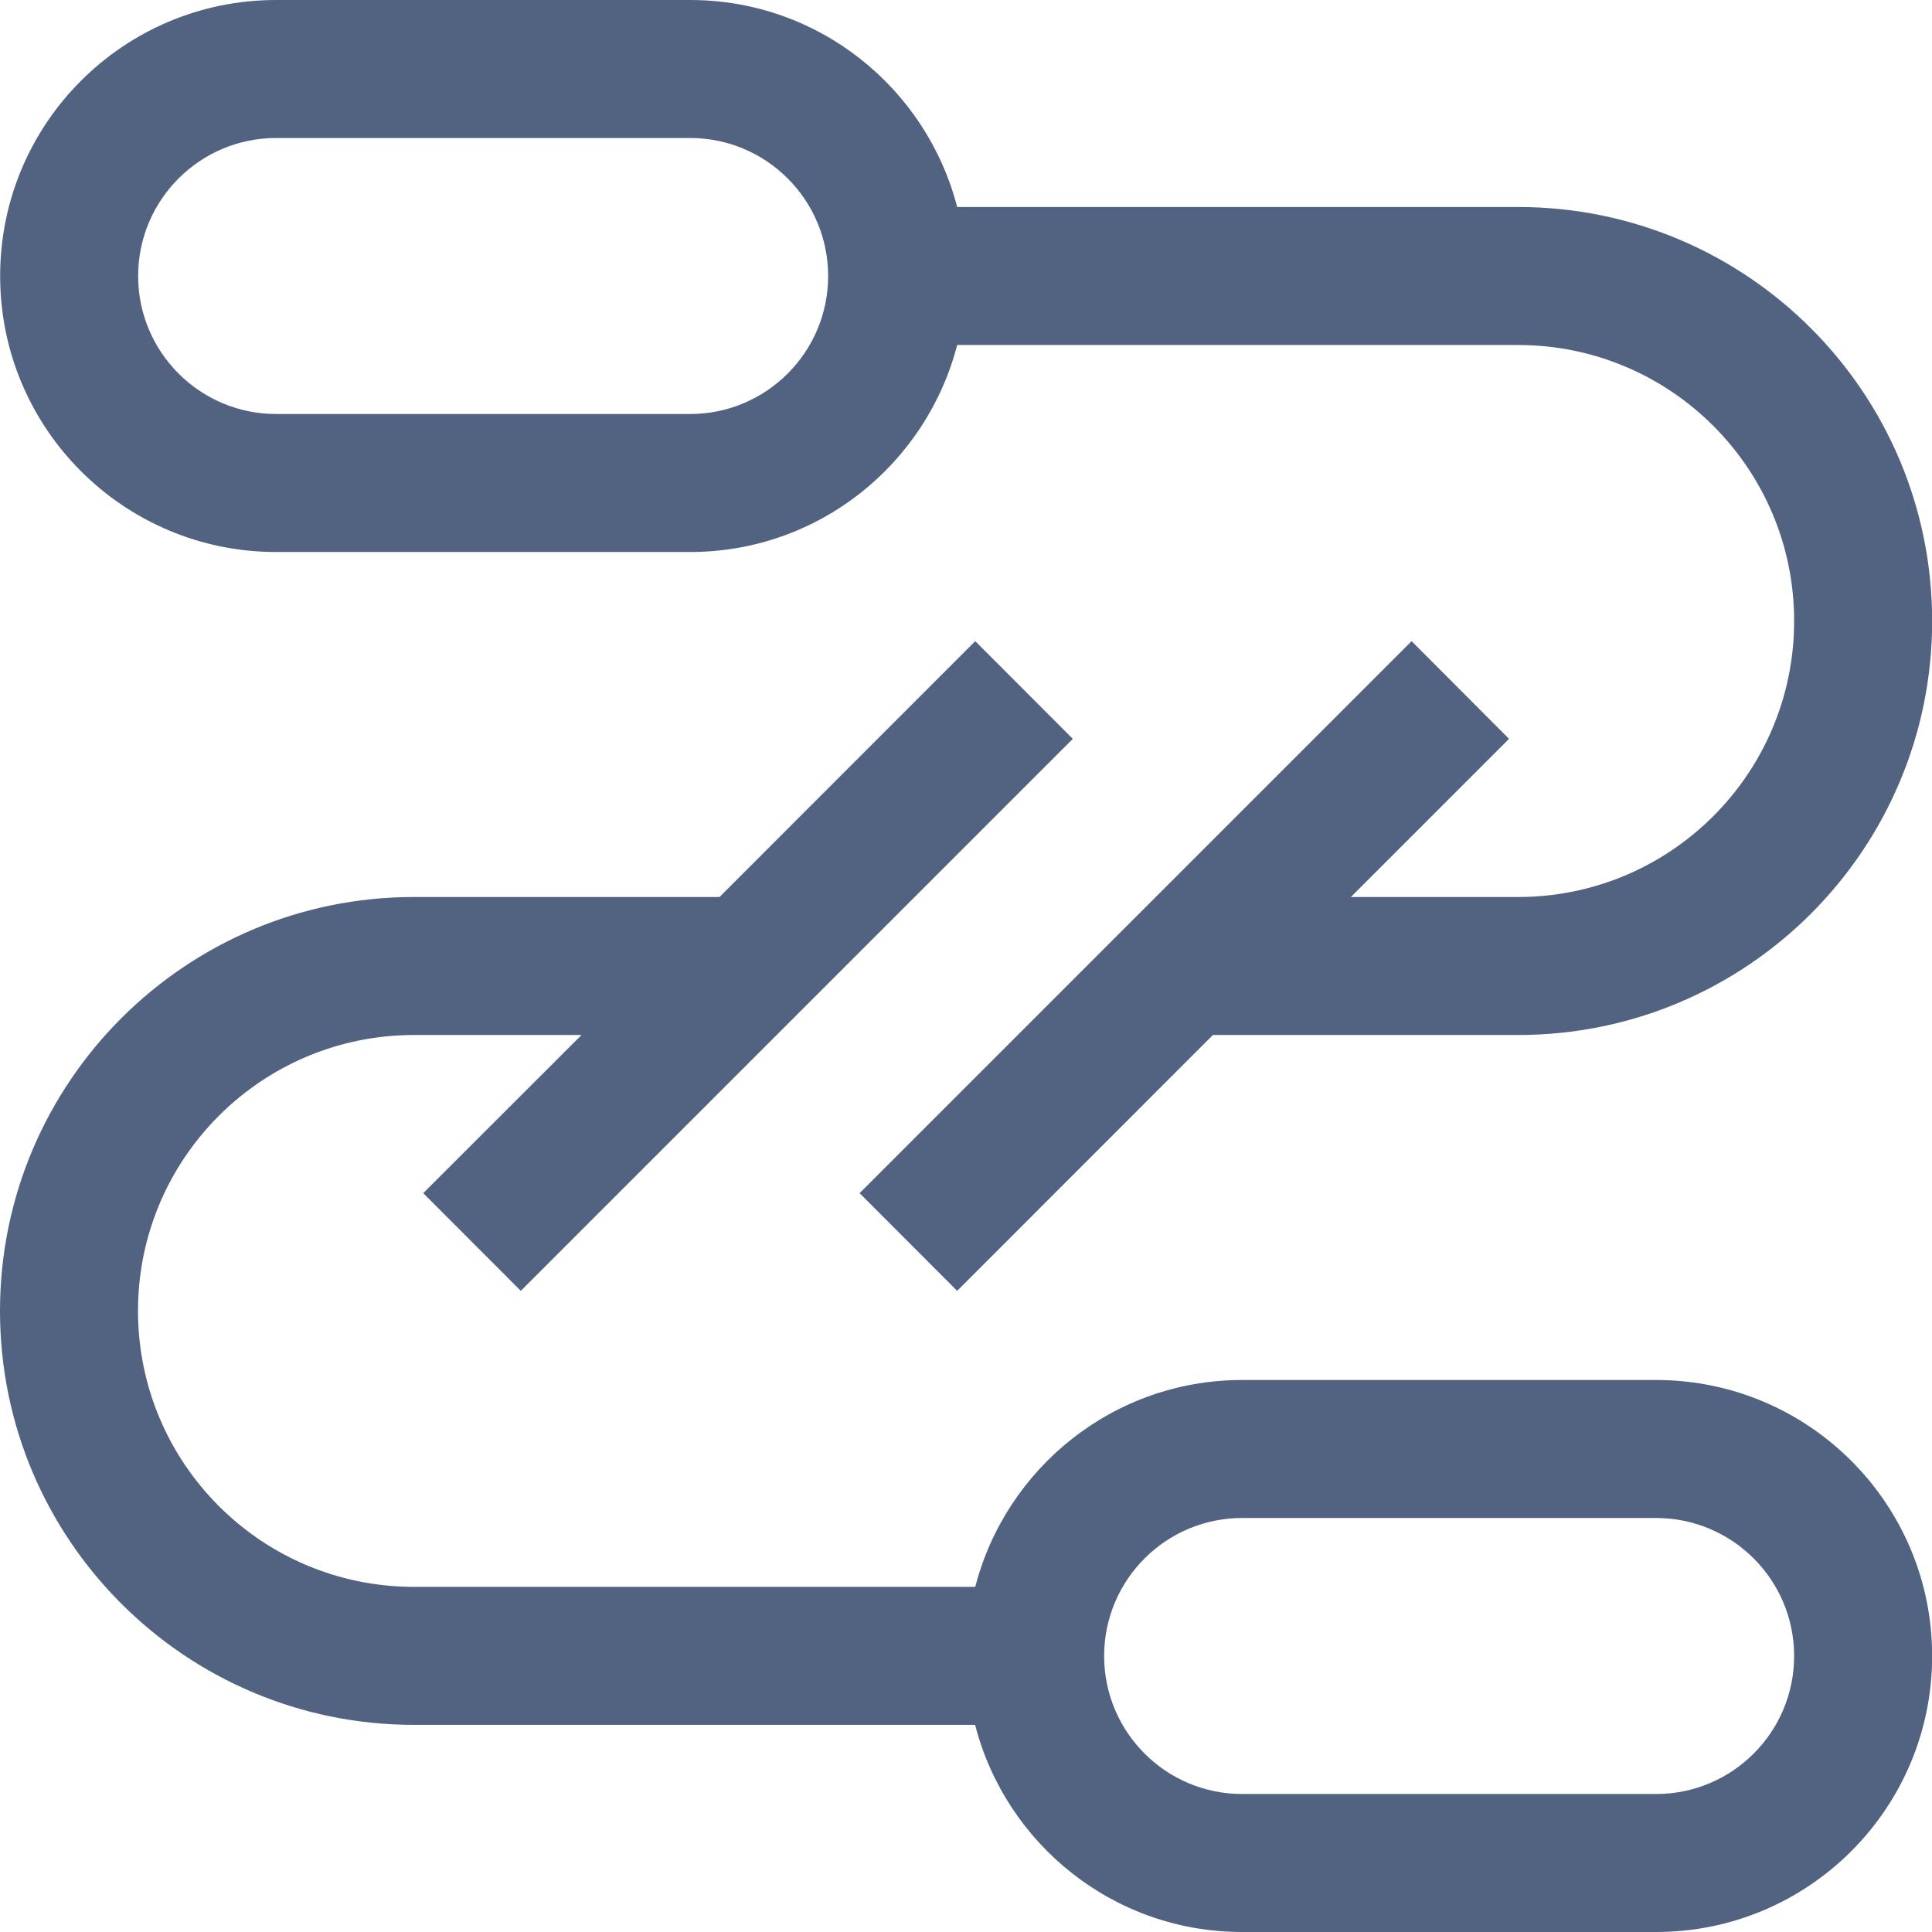
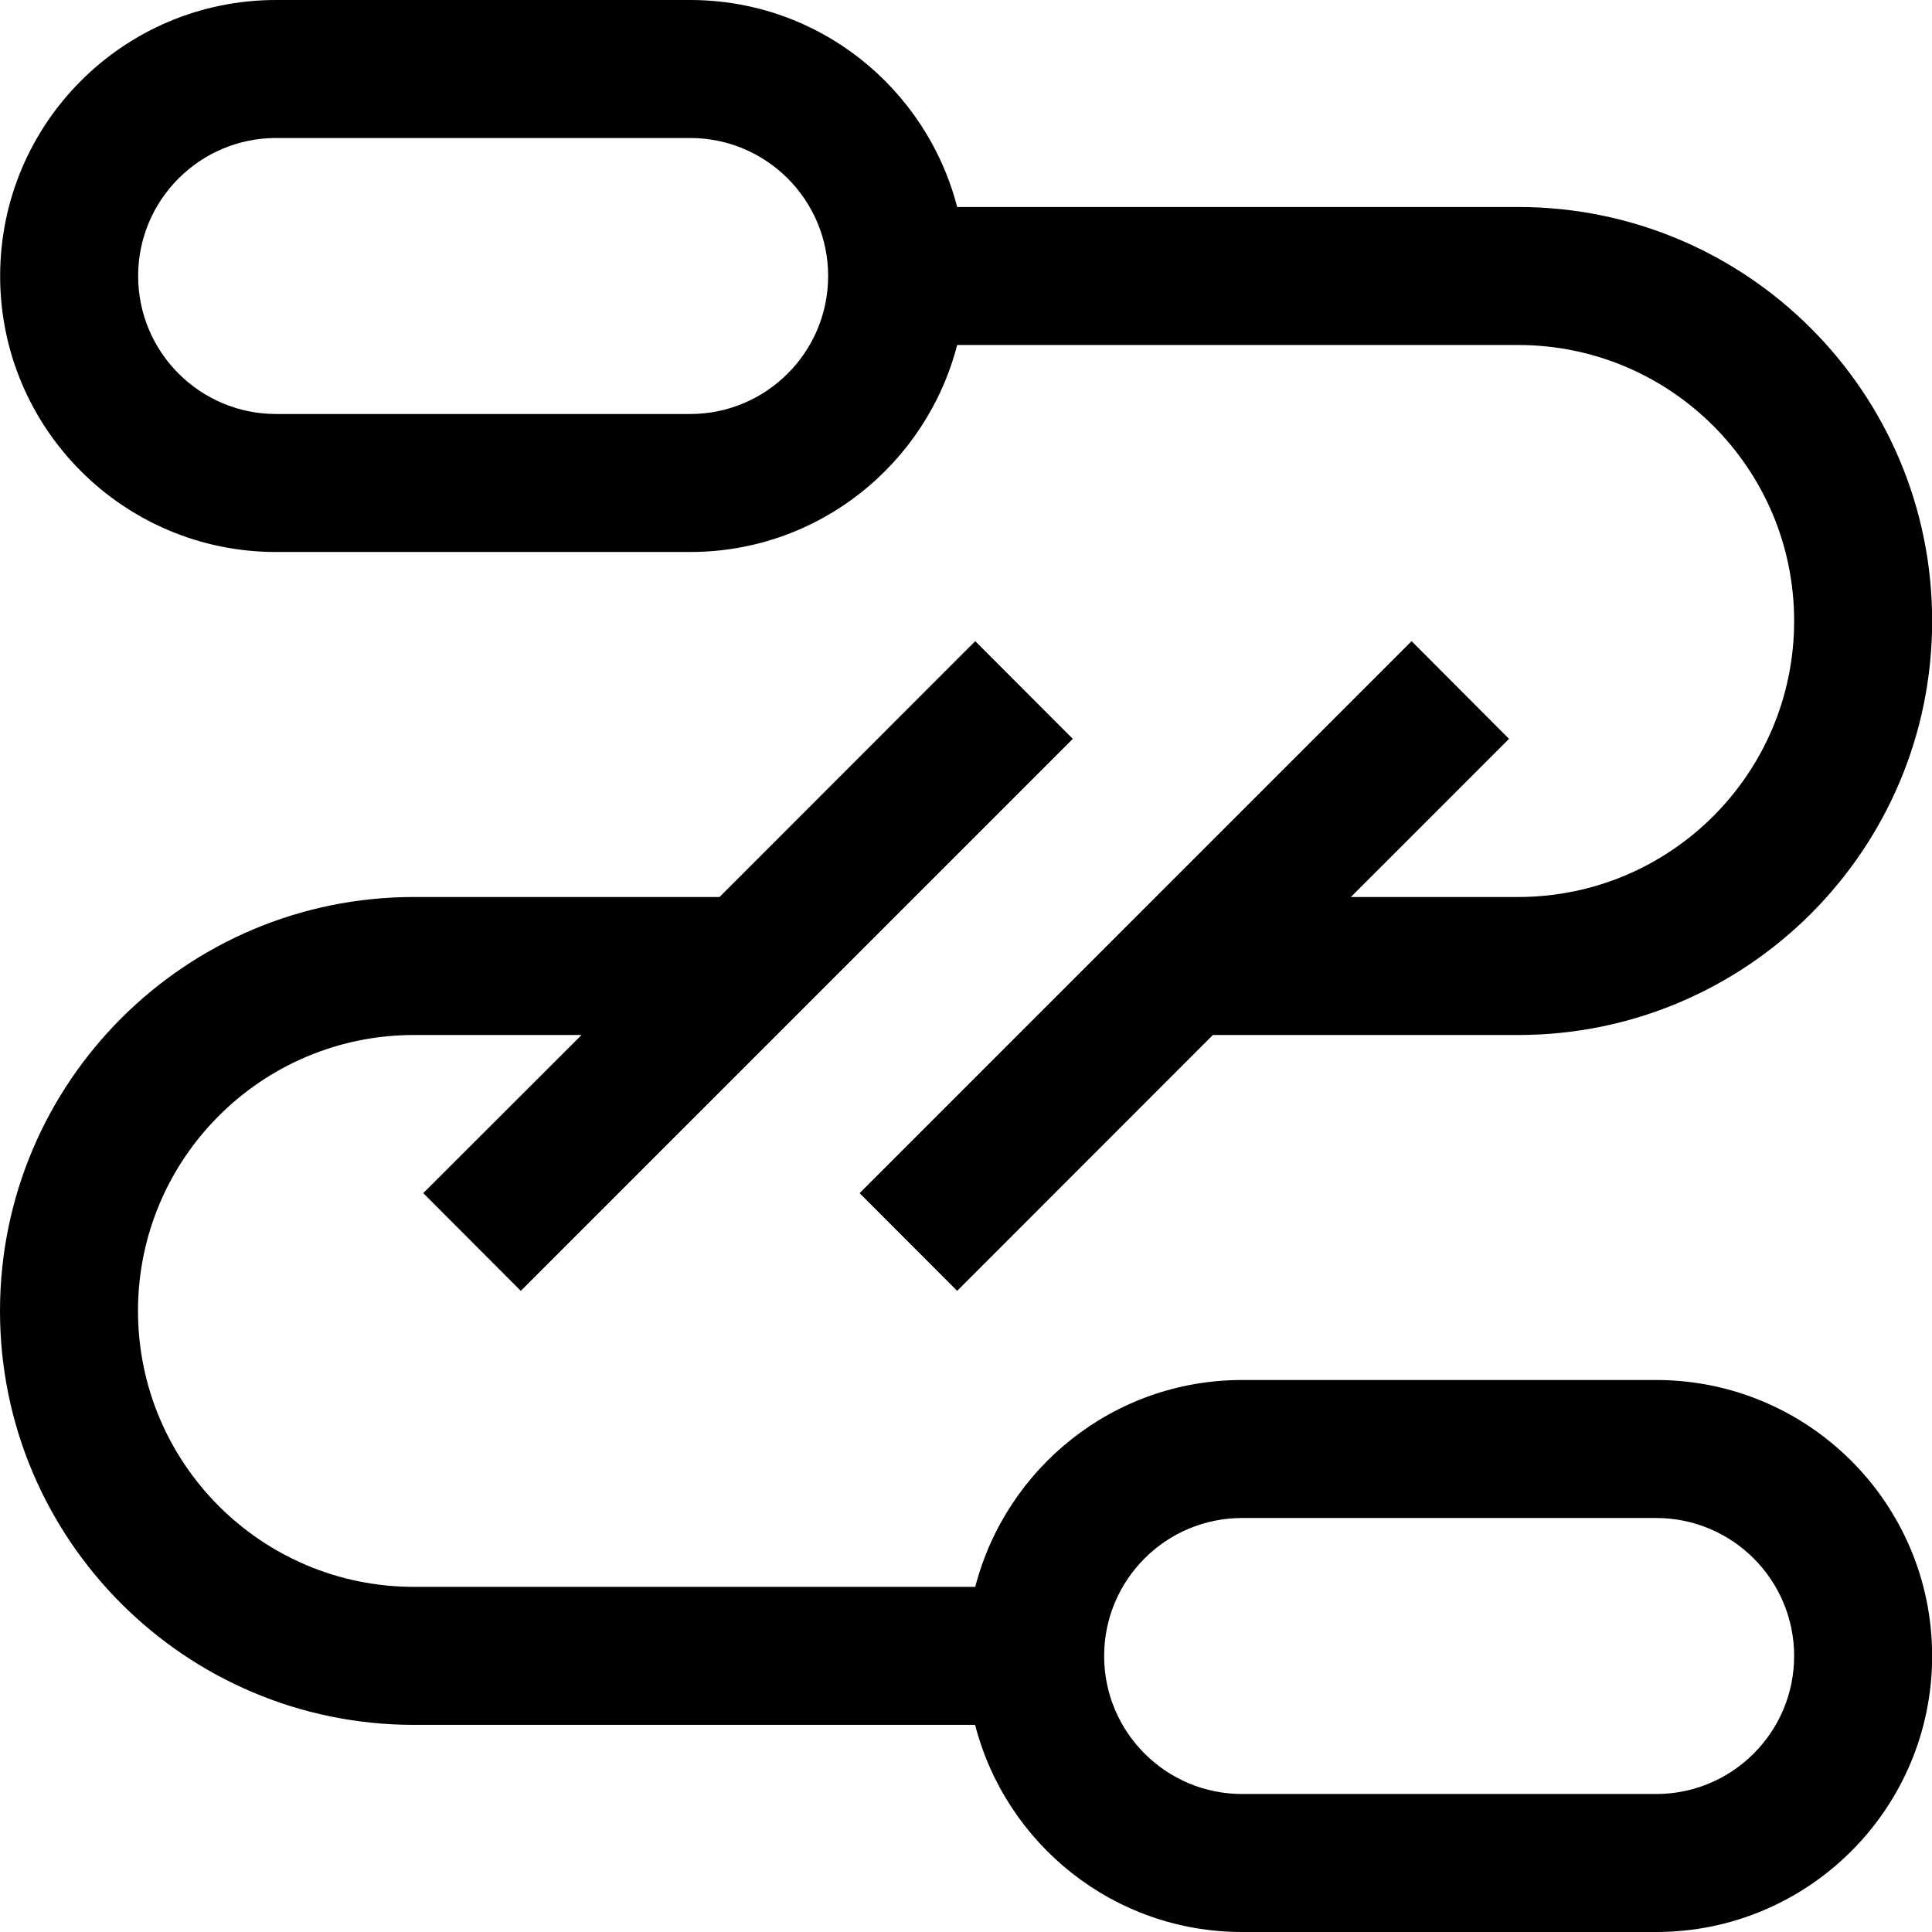
<svg xmlns="http://www.w3.org/2000/svg" width="14" height="14" viewBox="0 0 14 14" fill="none">
-   <path fill-rule="evenodd" clip-rule="evenodd" d="M7.774 5.354L3.774 9.354L3.067 8.646L4.214 7.5H3C1.896 7.5 1 8.395 1 9.499C1 10.604 1.895 11.499 3 11.499H7.067C7.29 10.637 8.07 10 9.001 10H12.001C13.105 10 14.001 10.895 14.001 12C14.001 13.105 13.105 14 12.001 14H9.001C8.069 14 7.288 13.362 7.066 12.499H3C1.343 12.499 -0.001 11.155 2.95999e-07 9.498C0.001 7.842 1.344 6.5 3 6.5H5.214L7.067 4.646L7.774 5.354ZM9.001 11C8.449 11 8.001 11.448 8.001 12C8.001 12.552 8.449 13 9.001 13H12.001C12.553 13 13.001 12.552 13.001 12C13.001 11.448 12.553 11 12.001 11H9.001Z" fill="#516381" />
-   <path fill-rule="evenodd" clip-rule="evenodd" d="M5.001 0C5.933 0 6.713 0.638 6.936 1.5H11.001C12.658 1.5 14.001 2.843 14.001 4.5C14.001 6.157 12.658 7.5 11.001 7.5H8.789L6.936 9.354L6.229 8.646L10.229 4.646L10.935 5.354L9.789 6.5H11.001C12.105 6.5 13.001 5.605 13.001 4.5C13.001 3.395 12.105 2.5 11.001 2.5H6.936C6.713 3.362 5.933 4 5.001 4H2.001C0.896 4 0.001 3.105 0.001 2C0.001 0.895 0.896 7.37648e-07 2.001 0H5.001ZM2.001 1C1.449 1 1.001 1.448 1.001 2C1.001 2.552 1.449 3 2.001 3H5.001C5.553 3 6.001 2.552 6.001 2C6.001 1.448 5.553 1 5.001 1H2.001Z" fill="#516381" />
+   <path fill-rule="evenodd" clip-rule="evenodd" d="M7.774 5.354L3.774 9.354L3.067 8.646L4.214 7.5H3C1.896 7.5 1 8.395 1 9.499C1 10.604 1.895 11.499 3 11.499H7.067C7.29 10.637 8.07 10 9.001 10H12.001C13.105 10 14.001 10.895 14.001 12C14.001 13.105 13.105 14 12.001 14H9.001C8.069 14 7.288 13.362 7.066 12.499H3C1.343 12.499 -0.001 11.155 2.95999e-07 9.498C0.001 7.842 1.344 6.5 3 6.5H5.214L7.067 4.646L7.774 5.354ZM9.001 11C8.449 11 8.001 11.448 8.001 12C8.001 12.552 8.449 13 9.001 13H12.001C12.553 13 13.001 12.552 13.001 12C13.001 11.448 12.553 11 12.001 11H9.001Z" fill="currentColor" />
+   <path fill-rule="evenodd" clip-rule="evenodd" d="M5.001 0C5.933 0 6.713 0.638 6.936 1.5H11.001C12.658 1.5 14.001 2.843 14.001 4.5C14.001 6.157 12.658 7.5 11.001 7.5H8.789L6.936 9.354L6.229 8.646L10.229 4.646L10.935 5.354L9.789 6.5H11.001C12.105 6.5 13.001 5.605 13.001 4.5C13.001 3.395 12.105 2.5 11.001 2.5H6.936C6.713 3.362 5.933 4 5.001 4H2.001C0.896 4 0.001 3.105 0.001 2C0.001 0.895 0.896 7.37648e-07 2.001 0H5.001ZM2.001 1C1.449 1 1.001 1.448 1.001 2C1.001 2.552 1.449 3 2.001 3H5.001C5.553 3 6.001 2.552 6.001 2C6.001 1.448 5.553 1 5.001 1H2.001Z" fill="currentColor" />
</svg>
